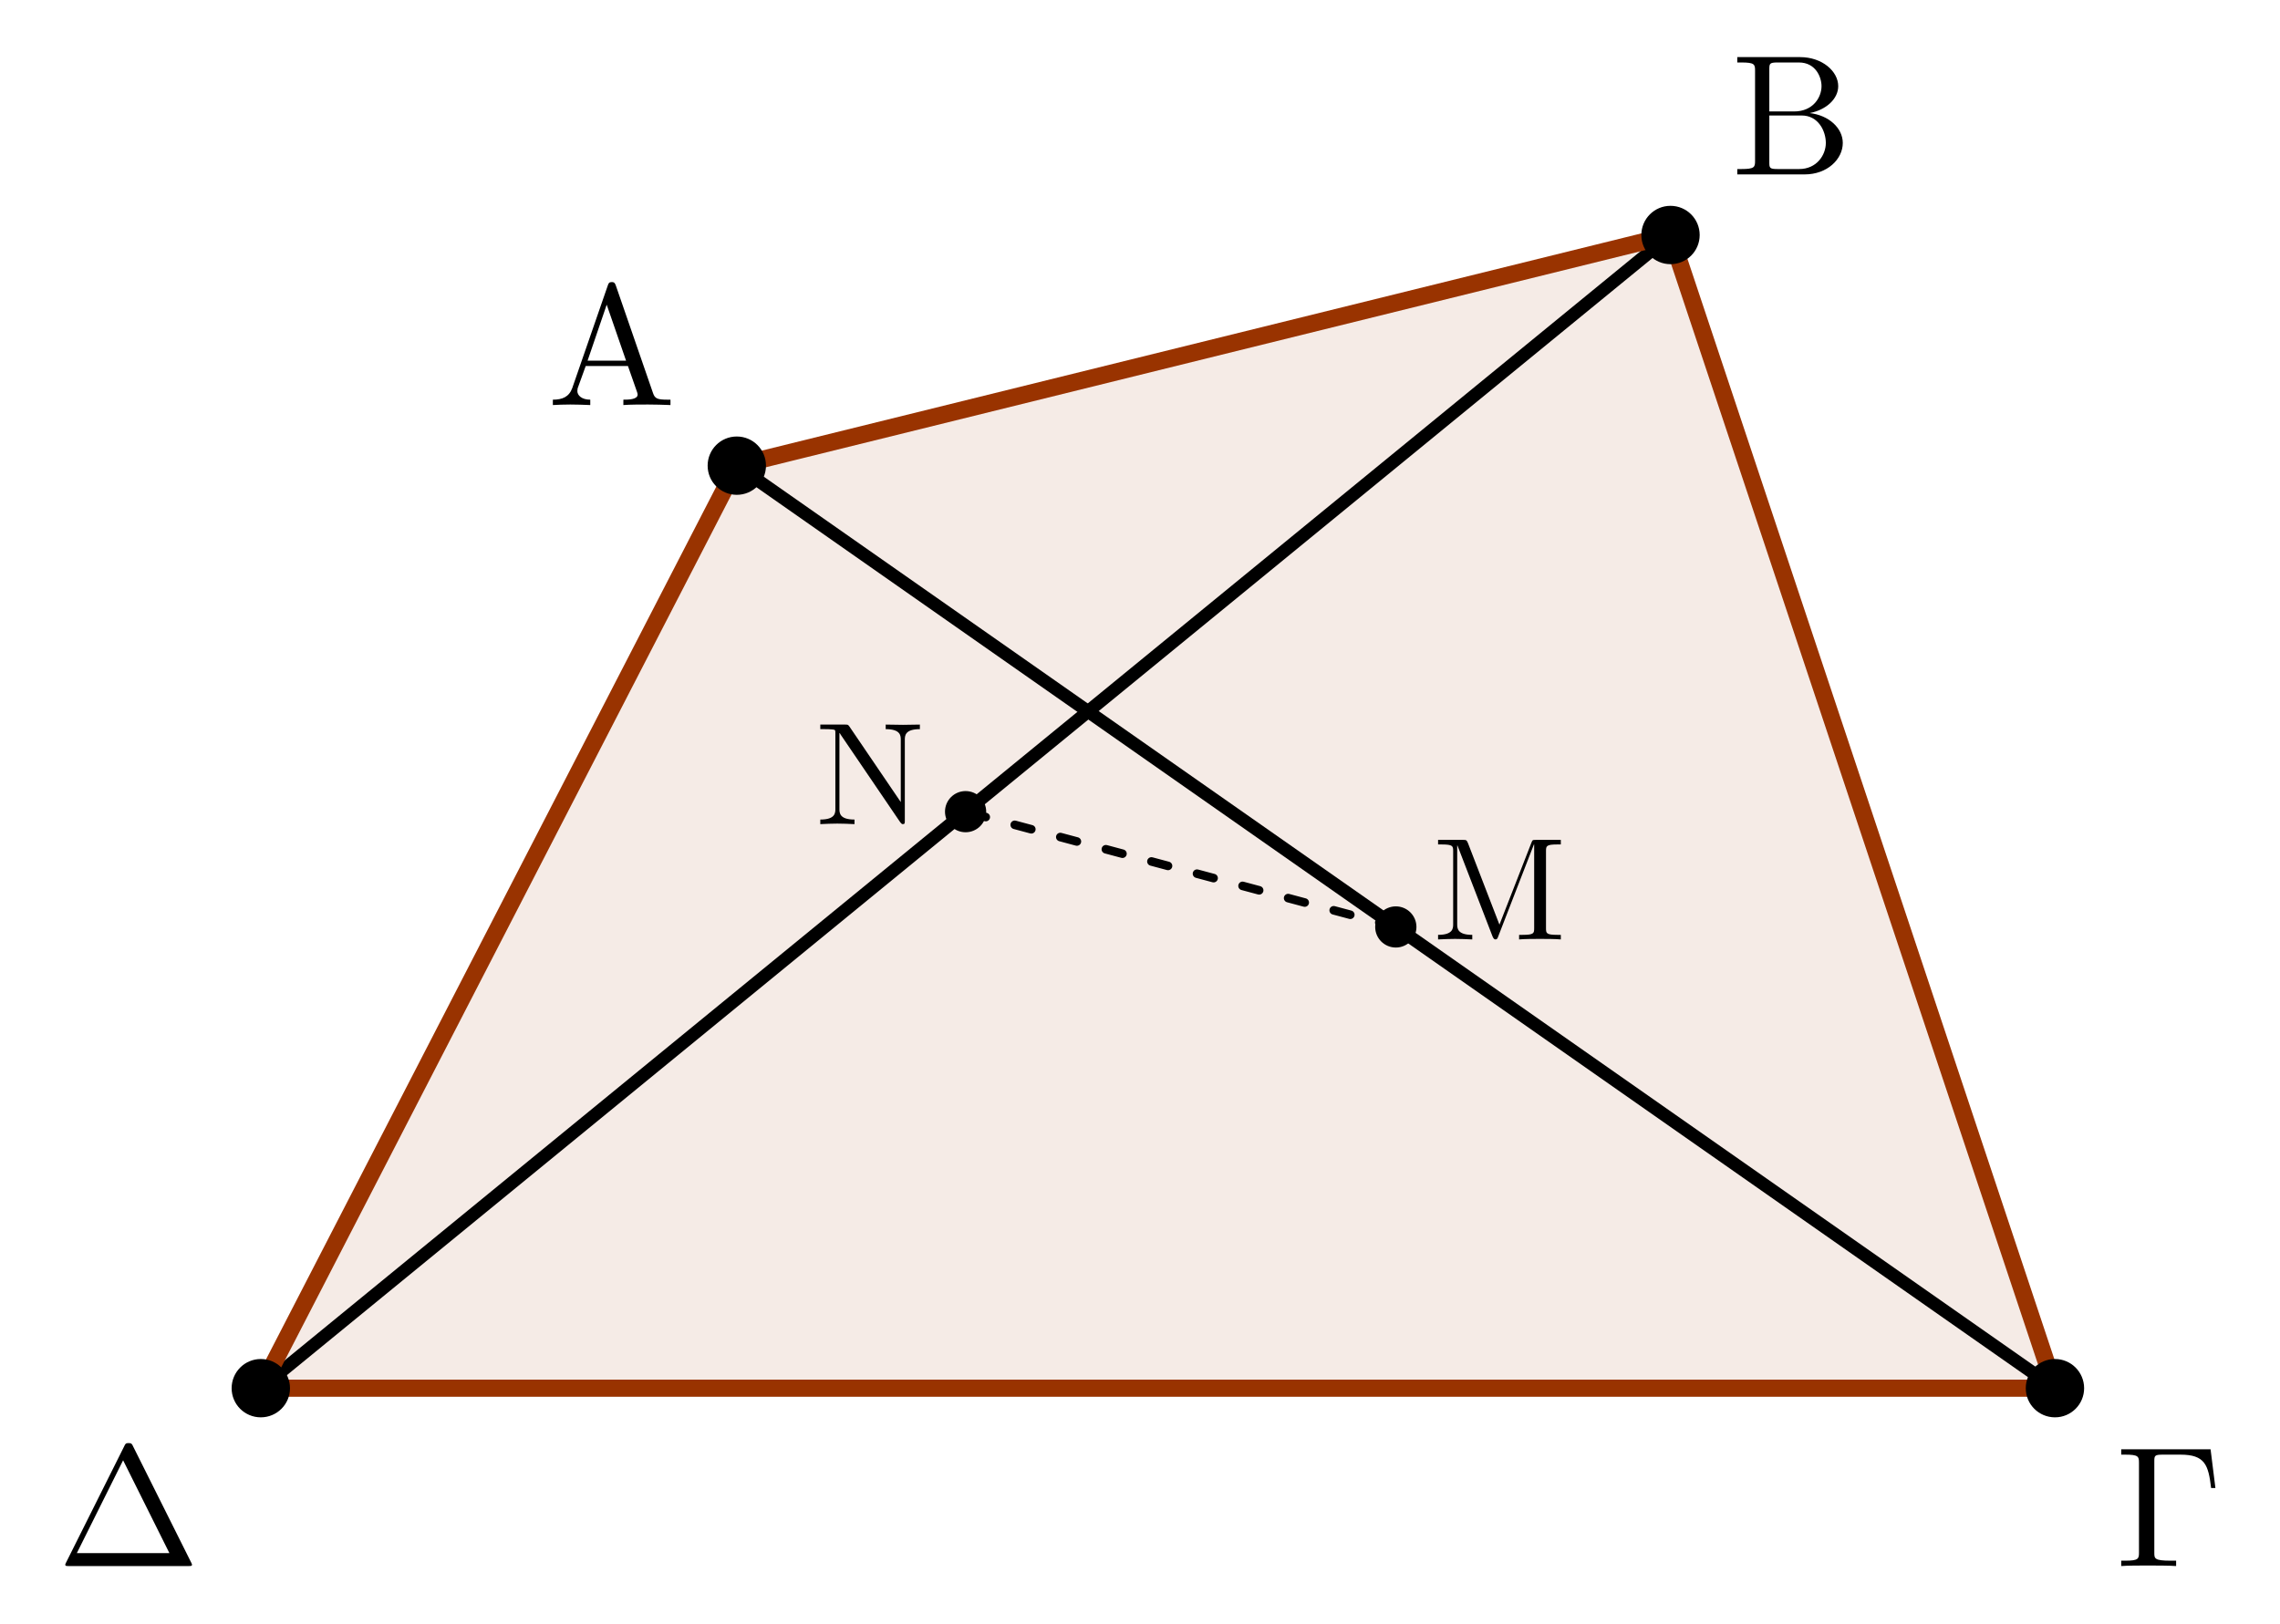
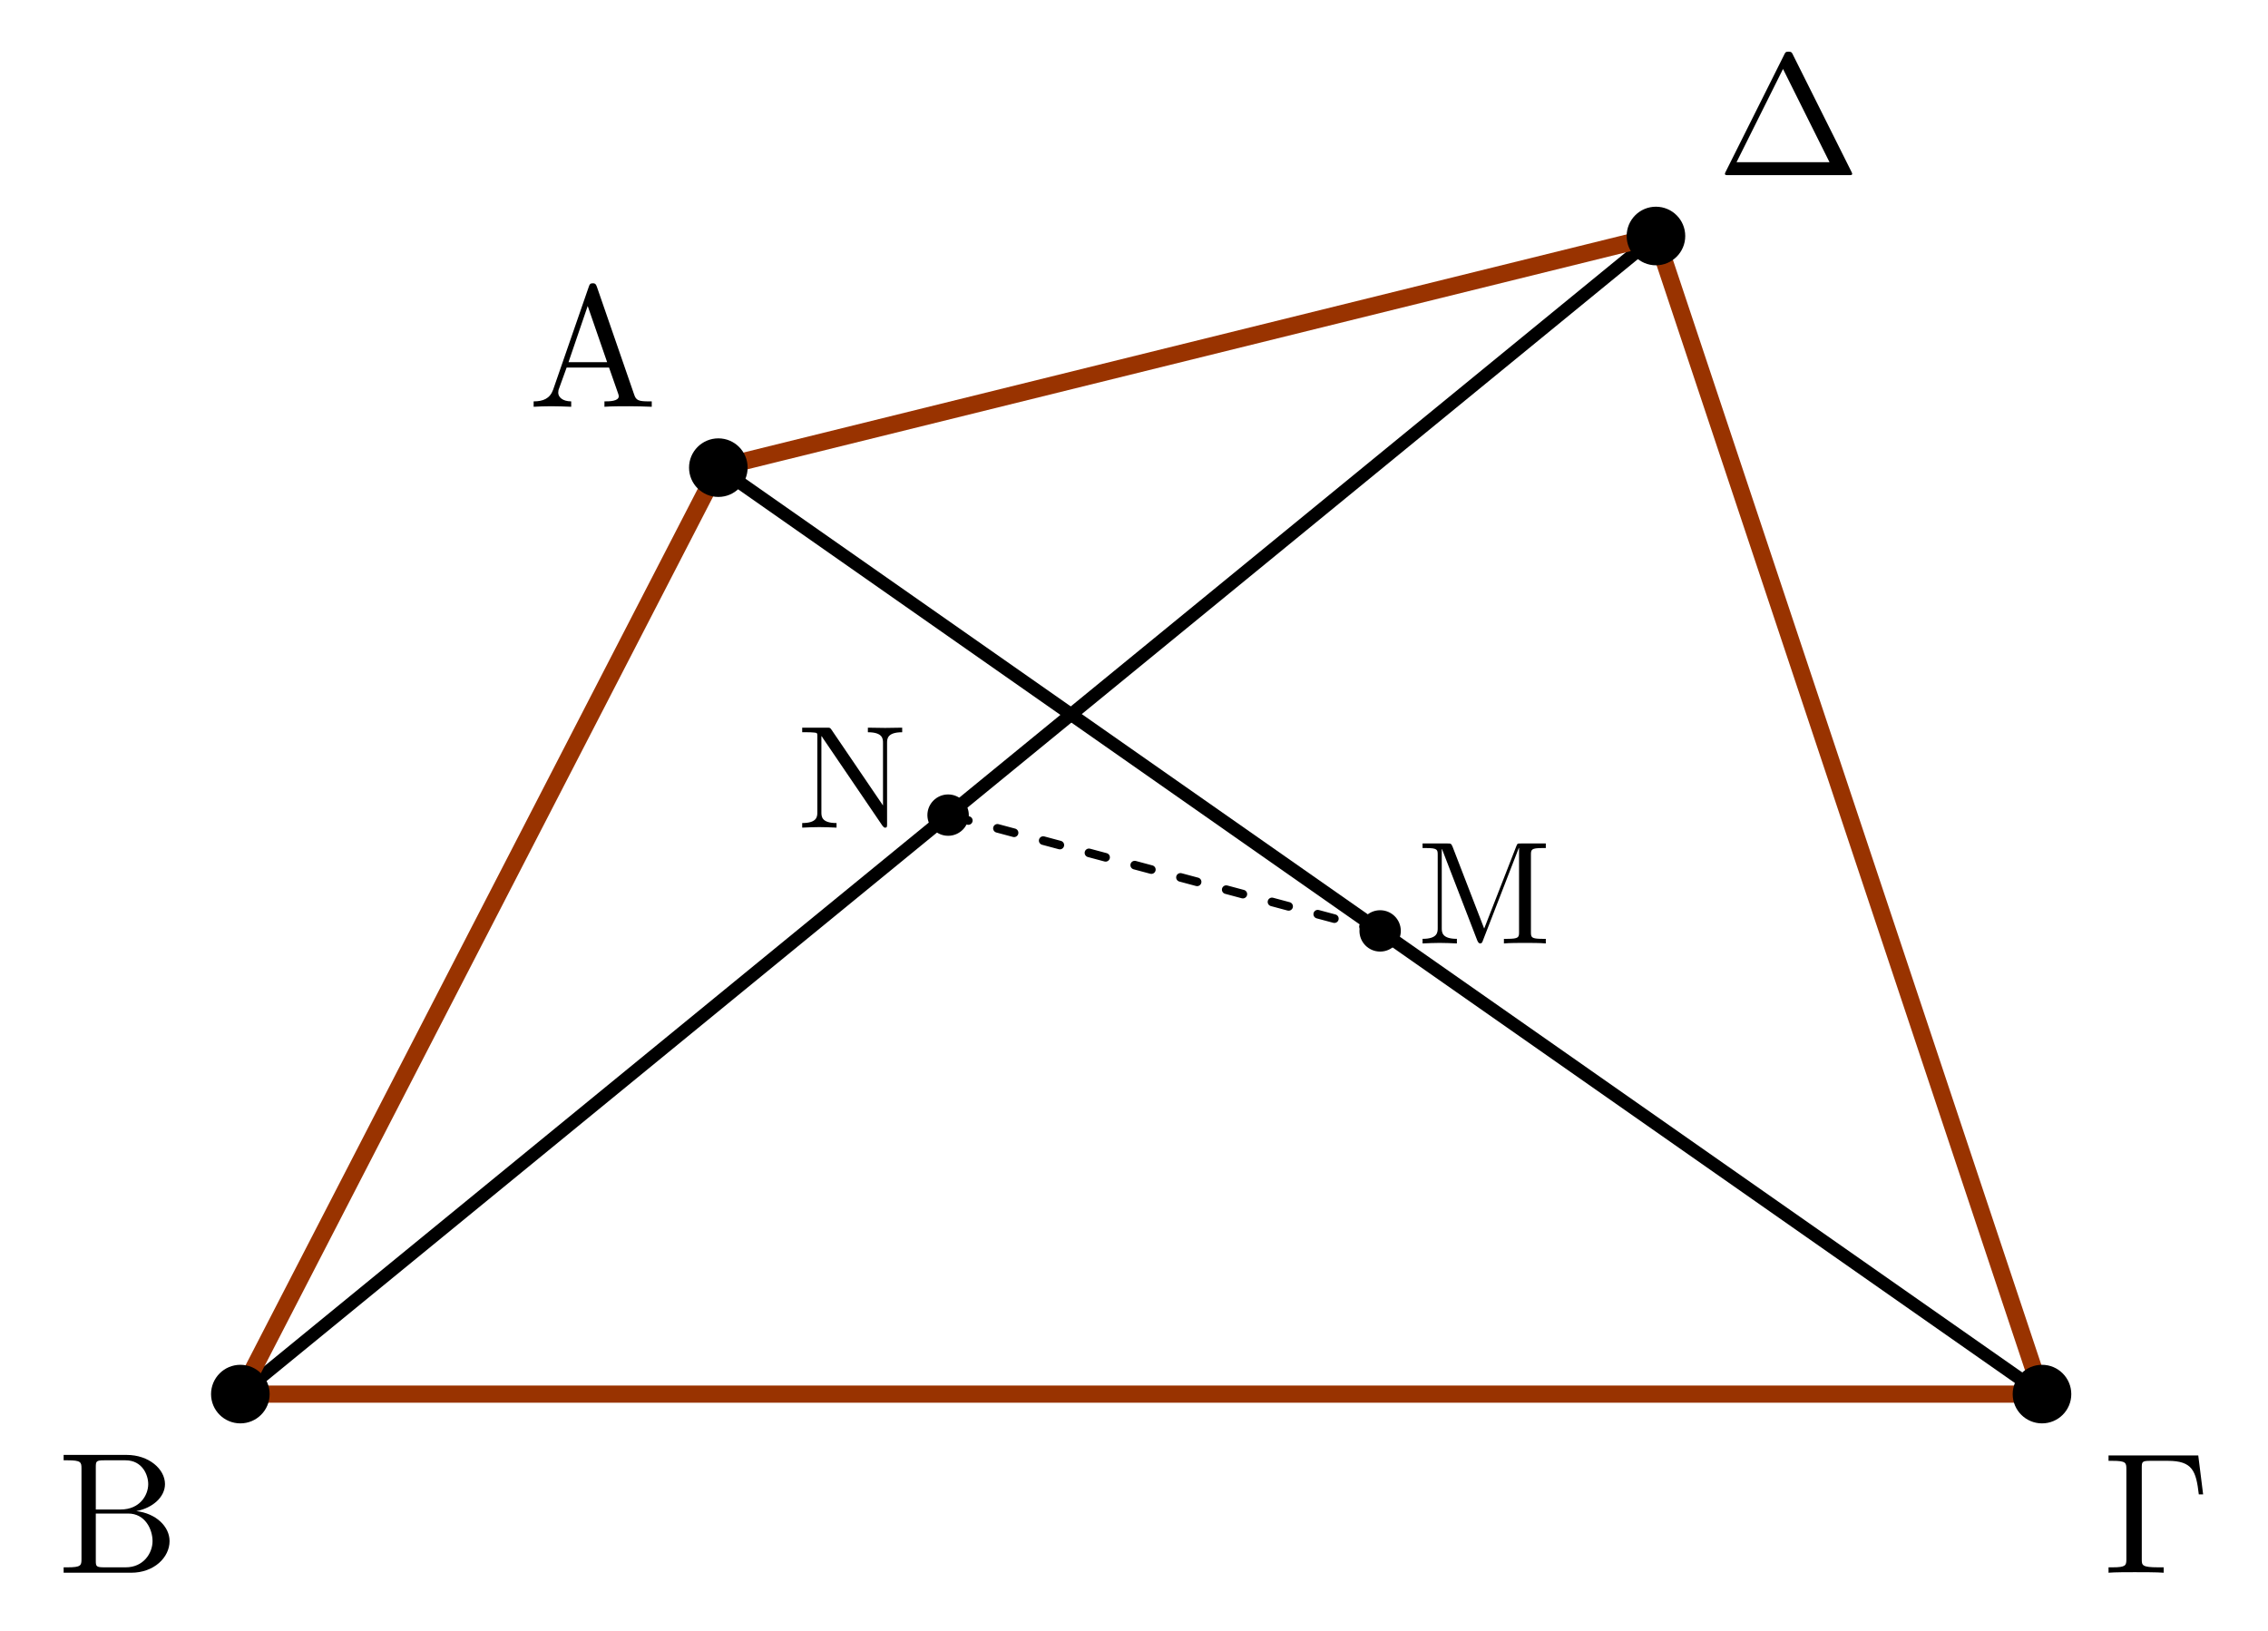
- <svg xmlns="http://www.w3.org/2000/svg" xmlns:xlink="http://www.w3.org/1999/xlink" width="132.377pt" height="94.261pt" viewBox="0 0 132.377 94.261" version="1.1">
+ <svg xmlns="http://www.w3.org/2000/svg" xmlns:xlink="http://www.w3.org/1999/xlink" width="131.132pt" height="94.261pt" viewBox="0 0 131.132 94.261" version="1.1">
  <defs>
    <g>
      <symbol overflow="visible" id="glyph0-0">
        <path style="stroke:none;" d="" />
      </symbol>
      <symbol overflow="visible" id="glyph0-1">
        <path style="stroke:none;" d="M 3.969 -6.938 C 3.922 -7.062 3.891 -7.141 3.734 -7.141 C 3.578 -7.141 3.547 -7.078 3.5 -6.938 L 1.438 -0.984 C 1.25 -0.469 0.859 -0.312 0.312 -0.312 L 0.312 0 C 0.547 -0.016 0.984 -0.031 1.328 -0.031 C 1.641 -0.031 2.156 -0.016 2.484 0 L 2.484 -0.312 C 1.984 -0.312 1.734 -0.562 1.734 -0.812 C 1.734 -0.844 1.75 -0.953 1.75 -0.969 L 2.219 -2.266 L 4.672 -2.266 L 5.203 -0.75 C 5.219 -0.703 5.234 -0.641 5.234 -0.609 C 5.234 -0.312 4.672 -0.312 4.406 -0.312 L 4.406 0 C 4.766 -0.031 5.469 -0.031 5.844 -0.031 C 6.266 -0.031 6.734 -0.016 7.141 0 L 7.141 -0.312 L 6.969 -0.312 C 6.375 -0.312 6.234 -0.375 6.125 -0.703 Z M 3.438 -5.828 L 4.562 -2.578 L 2.328 -2.578 Z M 3.438 -5.828 " />
      </symbol>
      <symbol overflow="visible" id="glyph0-2">
        <path style="stroke:none;" d="M 2.219 -3.656 L 2.219 -6.094 C 2.219 -6.438 2.234 -6.5 2.703 -6.5 L 3.938 -6.5 C 4.906 -6.5 5.25 -5.656 5.25 -5.125 C 5.25 -4.484 4.766 -3.656 3.656 -3.656 Z M 4.562 -3.562 C 5.531 -3.75 6.219 -4.391 6.219 -5.125 C 6.219 -5.984 5.297 -6.812 4 -6.812 L 0.359 -6.812 L 0.359 -6.5 L 0.594 -6.5 C 1.359 -6.5 1.391 -6.391 1.391 -6.031 L 1.391 -0.781 C 1.391 -0.422 1.359 -0.312 0.594 -0.312 L 0.359 -0.312 L 0.359 0 L 4.266 0 C 5.594 0 6.484 -0.891 6.484 -1.828 C 6.484 -2.688 5.672 -3.438 4.562 -3.562 Z M 3.953 -0.312 L 2.703 -0.312 C 2.234 -0.312 2.219 -0.375 2.219 -0.703 L 2.219 -3.422 L 4.094 -3.422 C 5.078 -3.422 5.5 -2.5 5.5 -1.828 C 5.5 -1.125 4.969 -0.312 3.953 -0.312 Z M 3.953 -0.312 " />
      </symbol>
      <symbol overflow="visible" id="glyph0-3">
        <path style="stroke:none;" d="M 5.516 -6.781 L 0.328 -6.781 L 0.328 -6.469 L 0.562 -6.469 C 1.328 -6.469 1.359 -6.359 1.359 -6 L 1.359 -0.781 C 1.359 -0.422 1.328 -0.312 0.562 -0.312 L 0.328 -0.312 L 0.328 0 C 0.672 -0.031 1.453 -0.031 1.844 -0.031 C 2.25 -0.031 3.156 -0.031 3.516 0 L 3.516 -0.312 L 3.188 -0.312 C 2.25 -0.312 2.25 -0.438 2.25 -0.781 L 2.25 -6.078 C 2.25 -6.406 2.266 -6.469 2.734 -6.469 L 3.766 -6.469 C 5.188 -6.469 5.391 -5.875 5.547 -4.531 L 5.797 -4.531 Z M 5.516 -6.781 " />
      </symbol>
      <symbol overflow="visible" id="glyph0-4">
        <path style="stroke:none;" d="M 4.406 -6.953 C 4.344 -7.094 4.312 -7.141 4.141 -7.141 C 3.984 -7.141 3.953 -7.094 3.891 -6.953 L 0.516 -0.203 C 0.469 -0.109 0.469 -0.094 0.469 -0.078 C 0.469 0 0.531 0 0.688 0 L 7.609 0 C 7.766 0 7.828 0 7.828 -0.078 C 7.828 -0.094 7.828 -0.109 7.781 -0.203 Z M 3.828 -6.141 L 6.516 -0.75 L 1.141 -0.75 Z M 3.828 -6.141 " />
      </symbol>
      <symbol overflow="visible" id="glyph1-0">
        <path style="stroke:none;" d="" />
      </symbol>
      <symbol overflow="visible" id="glyph1-1">
        <path style="stroke:none;" d="M 2.047 -5.594 C 1.969 -5.781 1.938 -5.781 1.75 -5.781 L 0.312 -5.781 L 0.312 -5.516 L 0.516 -5.516 C 1.172 -5.516 1.188 -5.422 1.188 -5.125 L 1.188 -0.891 C 1.188 -0.656 1.188 -0.266 0.312 -0.266 L 0.312 0 C 0.609 -0.016 1.031 -0.031 1.297 -0.031 C 1.578 -0.031 2 -0.016 2.297 0 L 2.297 -0.266 C 1.422 -0.266 1.422 -0.656 1.422 -0.891 L 1.422 -5.453 L 1.438 -5.453 L 3.469 -0.188 C 3.516 -0.078 3.562 0 3.641 0 C 3.734 0 3.766 -0.062 3.797 -0.156 L 5.875 -5.516 L 5.891 -5.516 L 5.891 -0.656 C 5.891 -0.359 5.875 -0.266 5.219 -0.266 L 5.016 -0.266 L 5.016 0 C 5.328 -0.031 5.906 -0.031 6.234 -0.031 C 6.562 -0.031 7.125 -0.031 7.438 0 L 7.438 -0.266 L 7.234 -0.266 C 6.594 -0.266 6.578 -0.359 6.578 -0.656 L 6.578 -5.125 C 6.578 -5.422 6.594 -5.516 7.234 -5.516 L 7.438 -5.516 L 7.438 -5.781 L 6.016 -5.781 C 5.797 -5.781 5.797 -5.781 5.734 -5.625 L 3.875 -0.859 Z M 2.047 -5.594 " />
      </symbol>
      <symbol overflow="visible" id="glyph1-2">
        <path style="stroke:none;" d="M 1.969 -5.672 C 1.891 -5.781 1.875 -5.781 1.719 -5.781 L 0.281 -5.781 L 0.281 -5.516 L 0.531 -5.516 C 0.656 -5.516 0.828 -5.516 0.953 -5.5 C 1.141 -5.484 1.156 -5.469 1.156 -5.312 L 1.156 -0.891 C 1.156 -0.656 1.156 -0.266 0.281 -0.266 L 0.281 0 C 0.578 -0.016 0.984 -0.031 1.266 -0.031 C 1.547 -0.031 1.969 -0.016 2.266 0 L 2.266 -0.266 C 1.391 -0.266 1.391 -0.656 1.391 -0.891 L 1.391 -5.297 C 1.438 -5.25 1.438 -5.25 1.469 -5.188 L 4.922 -0.109 C 5 -0.016 5.016 0 5.078 0 C 5.188 0 5.188 -0.062 5.188 -0.219 L 5.188 -4.891 C 5.188 -5.125 5.188 -5.516 6.062 -5.516 L 6.062 -5.781 C 5.766 -5.781 5.359 -5.766 5.078 -5.766 C 4.797 -5.766 4.375 -5.781 4.078 -5.781 L 4.078 -5.516 C 4.953 -5.516 4.953 -5.125 4.953 -4.891 L 4.953 -1.281 Z M 1.969 -5.672 " />
      </symbol>
    </g>
  </defs>
  <g id="surface1">
-     <path style=" stroke:none;fill-rule:nonzero;fill:rgb(59.999%,20%,0%);fill-opacity:0.1;" d="M 42.777 27.039 L 96.988 13.648 L 119.312 80.613 L 15.141 80.613 Z M 42.777 27.039 " />
-     <path style="fill:none;stroke-width:0.747;stroke-linecap:round;stroke-linejoin:miter;stroke:rgb(0%,0%,0%);stroke-opacity:1;stroke-miterlimit:10;" d="M 27.635 53.574 L 104.171 -0 " transform="matrix(1,0,0,-1,15.142,80.613)" />
-     <path style="fill:none;stroke-width:0.747;stroke-linecap:round;stroke-linejoin:miter;stroke:rgb(0%,0%,0%);stroke-opacity:1;stroke-miterlimit:10;" d="M 81.846 66.965 L -0.001 -0 " transform="matrix(1,0,0,-1,15.142,80.613)" />
-     <path style="fill:none;stroke-width:0.996;stroke-linecap:round;stroke-linejoin:round;stroke:rgb(59.999%,20%,0%);stroke-opacity:1;stroke-miterlimit:10;" d="M 27.635 53.574 L 81.846 66.965 L 104.171 -0 L -0.001 -0 Z M 27.635 53.574 " transform="matrix(1,0,0,-1,15.142,80.613)" />
-     <path style="fill-rule:nonzero;fill:rgb(0%,0%,0%);fill-opacity:1;stroke-width:0.399;stroke-linecap:butt;stroke-linejoin:miter;stroke:rgb(0%,0%,0%);stroke-opacity:1;stroke-miterlimit:10;" d="M 29.131 53.574 C 29.131 54.398 28.463 55.066 27.635 55.066 C 26.811 55.066 26.143 54.398 26.143 53.574 C 26.143 52.746 26.811 52.078 27.635 52.078 C 28.463 52.078 29.131 52.746 29.131 53.574 Z M 29.131 53.574 " transform="matrix(1,0,0,-1,15.142,80.613)" />
-     <path style="fill-rule:nonzero;fill:rgb(0%,0%,0%);fill-opacity:1;stroke-width:0.399;stroke-linecap:butt;stroke-linejoin:miter;stroke:rgb(0%,0%,0%);stroke-opacity:1;stroke-miterlimit:10;" d="M 83.342 66.965 C 83.342 67.793 82.674 68.461 81.846 68.461 C 81.022 68.461 80.354 67.793 80.354 66.965 C 80.354 66.14 81.022 65.472 81.846 65.472 C 82.674 65.472 83.342 66.14 83.342 66.965 Z M 83.342 66.965 " transform="matrix(1,0,0,-1,15.142,80.613)" />
-     <path style="fill-rule:nonzero;fill:rgb(0%,0%,0%);fill-opacity:1;stroke-width:0.399;stroke-linecap:butt;stroke-linejoin:miter;stroke:rgb(0%,0%,0%);stroke-opacity:1;stroke-miterlimit:10;" d="M 105.663 -0 C 105.663 0.824 104.995 1.496 104.171 1.496 C 103.342 1.496 102.674 0.824 102.674 -0 C 102.674 -0.825 103.342 -1.492 104.171 -1.492 C 104.995 -1.492 105.663 -0.825 105.663 -0 Z M 105.663 -0 " transform="matrix(1,0,0,-1,15.142,80.613)" />
-     <path style="fill-rule:nonzero;fill:rgb(0%,0%,0%);fill-opacity:1;stroke-width:0.399;stroke-linecap:butt;stroke-linejoin:miter;stroke:rgb(0%,0%,0%);stroke-opacity:1;stroke-miterlimit:10;" d="M 1.495 -0 C 1.495 0.824 0.827 1.496 -0.001 1.496 C -0.826 1.496 -1.494 0.824 -1.494 -0 C -1.494 -0.825 -0.826 -1.492 -0.001 -1.492 C 0.827 -1.492 1.495 -0.825 1.495 -0 Z M 1.495 -0 " transform="matrix(1,0,0,-1,15.142,80.613)" />
-     <path style="fill-rule:nonzero;fill:rgb(0%,0%,0%);fill-opacity:1;stroke-width:0.399;stroke-linecap:butt;stroke-linejoin:miter;stroke:rgb(0%,0%,0%);stroke-opacity:1;stroke-miterlimit:10;" d="M 66.897 26.785 C 66.897 27.336 66.448 27.781 65.901 27.781 C 65.35 27.781 64.901 27.336 64.901 26.785 C 64.901 26.234 65.35 25.789 65.901 25.789 C 66.448 25.789 66.897 26.234 66.897 26.785 Z M 66.897 26.785 " transform="matrix(1,0,0,-1,15.142,80.613)" />
-     <path style="fill-rule:nonzero;fill:rgb(0%,0%,0%);fill-opacity:1;stroke-width:0.399;stroke-linecap:butt;stroke-linejoin:miter;stroke:rgb(0%,0%,0%);stroke-opacity:1;stroke-miterlimit:10;" d="M 41.917 33.48 C 41.917 34.031 41.471 34.476 40.92 34.476 C 40.37 34.476 39.924 34.031 39.924 33.48 C 39.924 32.929 40.37 32.484 40.92 32.484 C 41.471 32.484 41.917 32.929 41.917 33.48 Z M 41.917 33.48 " transform="matrix(1,0,0,-1,15.142,80.613)" />
+     <path style=" stroke:none;fill-rule:nonzero;fill:rgb(100%,100%,100%);fill-opacity:1;" d="M 41.535 27.039 L 13.898 80.613 L 118.066 80.613 L 95.742 13.648 Z M 41.535 27.039 " />
+     <path style="fill:none;stroke-width:0.747;stroke-linecap:round;stroke-linejoin:miter;stroke:rgb(0%,0%,0%);stroke-opacity:1;stroke-miterlimit:10;" d="M 27.638 53.574 L 104.169 -0 " transform="matrix(1,0,0,-1,13.897,80.613)" />
+     <path style="fill:none;stroke-width:0.747;stroke-linecap:round;stroke-linejoin:miter;stroke:rgb(0%,0%,0%);stroke-opacity:1;stroke-miterlimit:10;" d="M 0.001 -0 L 81.845 66.965 " transform="matrix(1,0,0,-1,13.897,80.613)" />
+     <path style="fill:none;stroke-width:0.996;stroke-linecap:round;stroke-linejoin:round;stroke:rgb(59.999%,20%,0%);stroke-opacity:1;stroke-miterlimit:10;" d="M 27.638 53.574 L 0.001 -0 L 104.169 -0 L 81.845 66.965 Z M 27.638 53.574 " transform="matrix(1,0,0,-1,13.897,80.613)" />
+     <path style="fill-rule:nonzero;fill:rgb(0%,0%,0%);fill-opacity:1;stroke-width:0.399;stroke-linecap:butt;stroke-linejoin:miter;stroke:rgb(0%,0%,0%);stroke-opacity:1;stroke-miterlimit:10;" d="M 29.13 53.574 C 29.13 54.398 28.462 55.066 27.638 55.066 C 26.81 55.066 26.142 54.398 26.142 53.574 C 26.142 52.746 26.81 52.078 27.638 52.078 C 28.462 52.078 29.13 52.746 29.13 53.574 Z M 29.13 53.574 " transform="matrix(1,0,0,-1,13.897,80.613)" />
+     <path style="fill-rule:nonzero;fill:rgb(0%,0%,0%);fill-opacity:1;stroke-width:0.399;stroke-linecap:butt;stroke-linejoin:miter;stroke:rgb(0%,0%,0%);stroke-opacity:1;stroke-miterlimit:10;" d="M 1.494 -0 C 1.494 0.824 0.826 1.496 0.001 1.496 C -0.827 1.496 -1.495 0.824 -1.495 -0 C -1.495 -0.825 -0.827 -1.492 0.001 -1.492 C 0.826 -1.492 1.494 -0.825 1.494 -0 Z M 1.494 -0 " transform="matrix(1,0,0,-1,13.897,80.613)" />
+     <path style="fill-rule:nonzero;fill:rgb(0%,0%,0%);fill-opacity:1;stroke-width:0.399;stroke-linecap:butt;stroke-linejoin:miter;stroke:rgb(0%,0%,0%);stroke-opacity:1;stroke-miterlimit:10;" d="M 105.662 -0 C 105.662 0.824 104.994 1.496 104.169 1.496 C 103.345 1.496 102.673 0.824 102.673 -0 C 102.673 -0.825 103.345 -1.492 104.169 -1.492 C 104.994 -1.492 105.662 -0.825 105.662 -0 Z M 105.662 -0 " transform="matrix(1,0,0,-1,13.897,80.613)" />
+     <path style="fill-rule:nonzero;fill:rgb(0%,0%,0%);fill-opacity:1;stroke-width:0.399;stroke-linecap:butt;stroke-linejoin:miter;stroke:rgb(0%,0%,0%);stroke-opacity:1;stroke-miterlimit:10;" d="M 83.341 66.965 C 83.341 67.793 82.673 68.461 81.845 68.461 C 81.021 68.461 80.353 67.793 80.353 66.965 C 80.353 66.14 81.021 65.472 81.845 65.472 C 82.673 65.472 83.341 66.14 83.341 66.965 Z M 83.341 66.965 " transform="matrix(1,0,0,-1,13.897,80.613)" />
+     <path style="fill-rule:nonzero;fill:rgb(0%,0%,0%);fill-opacity:1;stroke-width:0.399;stroke-linecap:butt;stroke-linejoin:miter;stroke:rgb(0%,0%,0%);stroke-opacity:1;stroke-miterlimit:10;" d="M 66.896 26.785 C 66.896 27.336 66.451 27.781 65.9 27.781 C 65.349 27.781 64.904 27.336 64.904 26.785 C 64.904 26.234 65.349 25.789 65.9 25.789 C 66.451 25.789 66.896 26.234 66.896 26.785 Z M 66.896 26.785 " transform="matrix(1,0,0,-1,13.897,80.613)" />
+     <path style="fill-rule:nonzero;fill:rgb(0%,0%,0%);fill-opacity:1;stroke-width:0.399;stroke-linecap:butt;stroke-linejoin:miter;stroke:rgb(0%,0%,0%);stroke-opacity:1;stroke-miterlimit:10;" d="M 41.919 33.48 C 41.919 34.031 41.47 34.476 40.923 34.476 C 40.373 34.476 39.923 34.031 39.923 33.48 C 39.923 32.929 40.373 32.484 40.923 32.484 C 41.47 32.484 41.919 32.929 41.919 33.48 Z M 41.919 33.48 " transform="matrix(1,0,0,-1,13.897,80.613)" />
    <g style="fill:rgb(0%,0%,0%);fill-opacity:1;">
-       <use xlink:href="#glyph0-1" x="31.787" y="23.521" />
+       <use xlink:href="#glyph0-1" x="30.542" y="23.521" />
    </g>
    <g style="fill:rgb(0%,0%,0%);fill-opacity:1;">
-       <use xlink:href="#glyph0-2" x="100.508" y="10.128" />
+       <use xlink:href="#glyph0-2" x="3.32" y="90.94" />
    </g>
    <g style="fill:rgb(0%,0%,0%);fill-opacity:1;">
-       <use xlink:href="#glyph0-3" x="122.83" y="90.94" />
+       <use xlink:href="#glyph0-3" x="121.584" y="90.94" />
    </g>
    <g style="fill:rgb(0%,0%,0%);fill-opacity:1;">
-       <use xlink:href="#glyph0-4" x="3.32" y="90.94" />
+       <use xlink:href="#glyph0-4" x="99.263" y="10.128" />
    </g>
    <g style="fill:rgb(0%,0%,0%);fill-opacity:1;">
-       <use xlink:href="#glyph1-1" x="83.183" y="54.553" />
+       <use xlink:href="#glyph1-1" x="81.938" y="54.553" />
    </g>
    <g style="fill:rgb(0%,0%,0%);fill-opacity:1;">
-       <use xlink:href="#glyph1-2" x="47.346" y="47.857" />
+       <use xlink:href="#glyph1-2" x="46.101" y="47.857" />
    </g>
-     <path style="fill:none;stroke-width:0.498;stroke-linecap:round;stroke-linejoin:miter;stroke:rgb(0%,0%,0%);stroke-opacity:1;stroke-dasharray:0.996,1.743;stroke-miterlimit:10;" d="M 65.901 26.785 L 40.92 33.48 " transform="matrix(1,0,0,-1,15.142,80.613)" />
+     <path style="fill:none;stroke-width:0.498;stroke-linecap:round;stroke-linejoin:miter;stroke:rgb(0%,0%,0%);stroke-opacity:1;stroke-dasharray:0.996,1.743;stroke-miterlimit:10;" d="M 65.9 26.785 L 40.923 33.48 " transform="matrix(1,0,0,-1,13.897,80.613)" />
  </g>
</svg>
